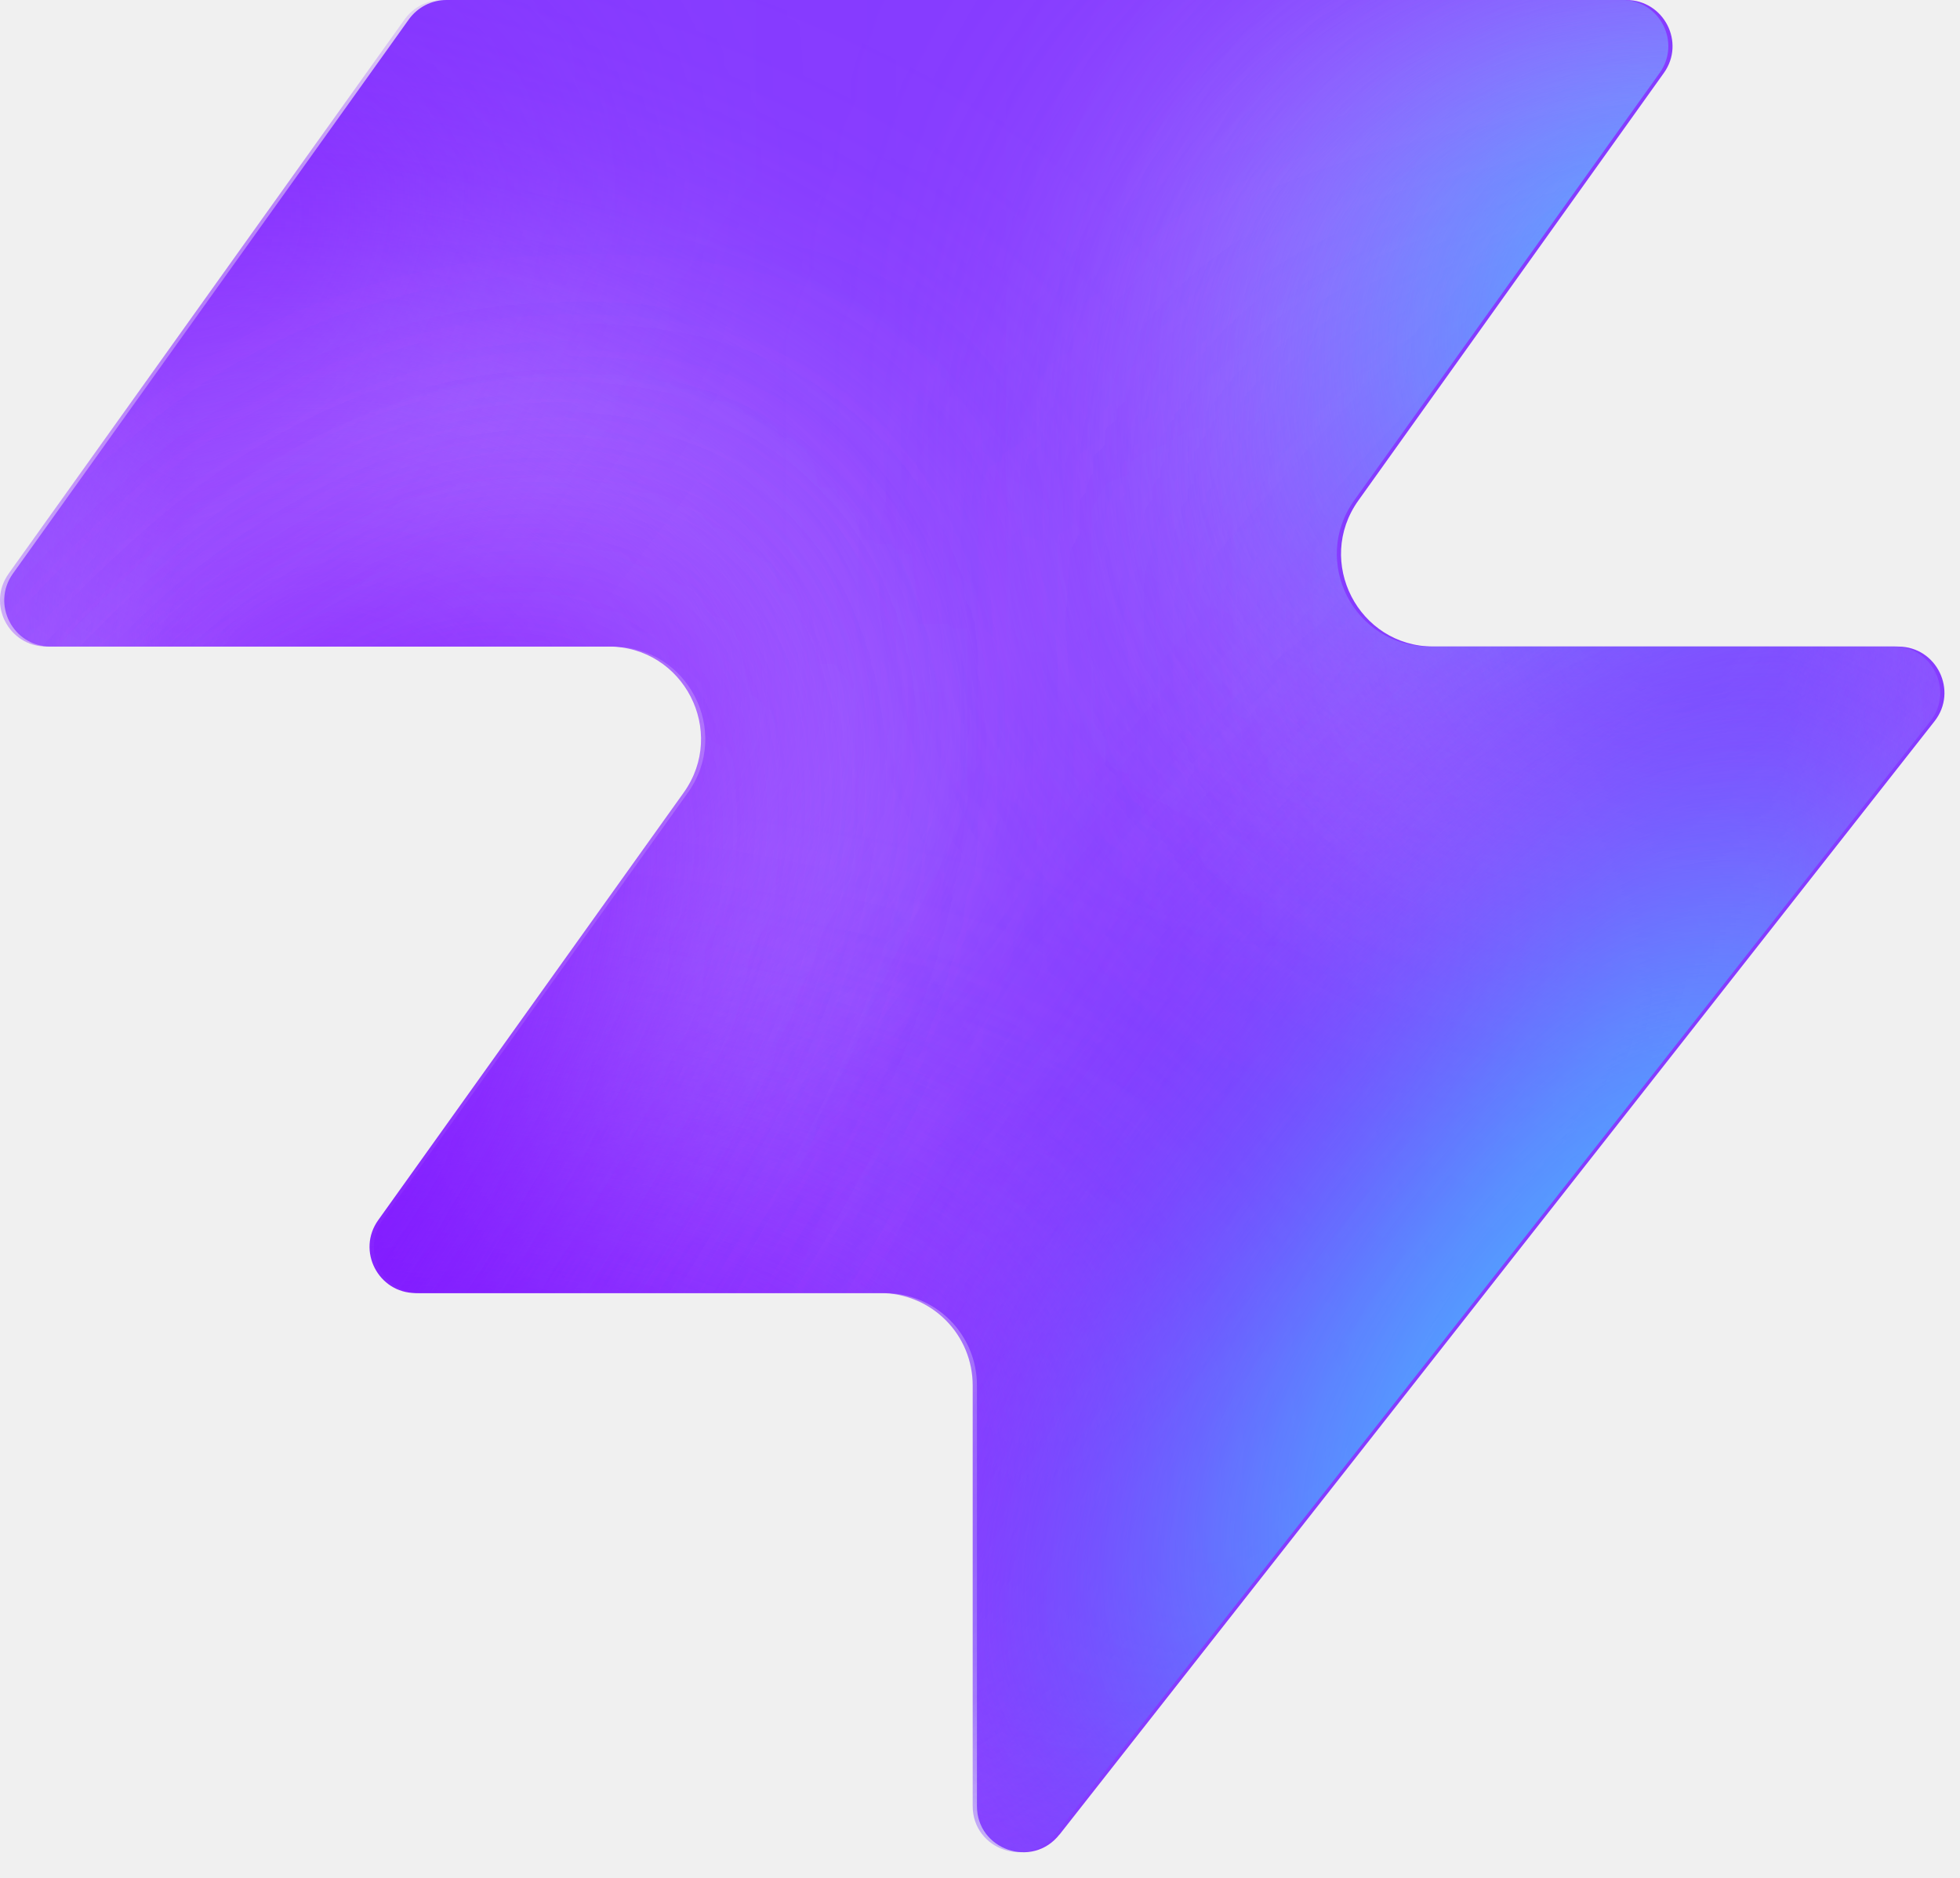
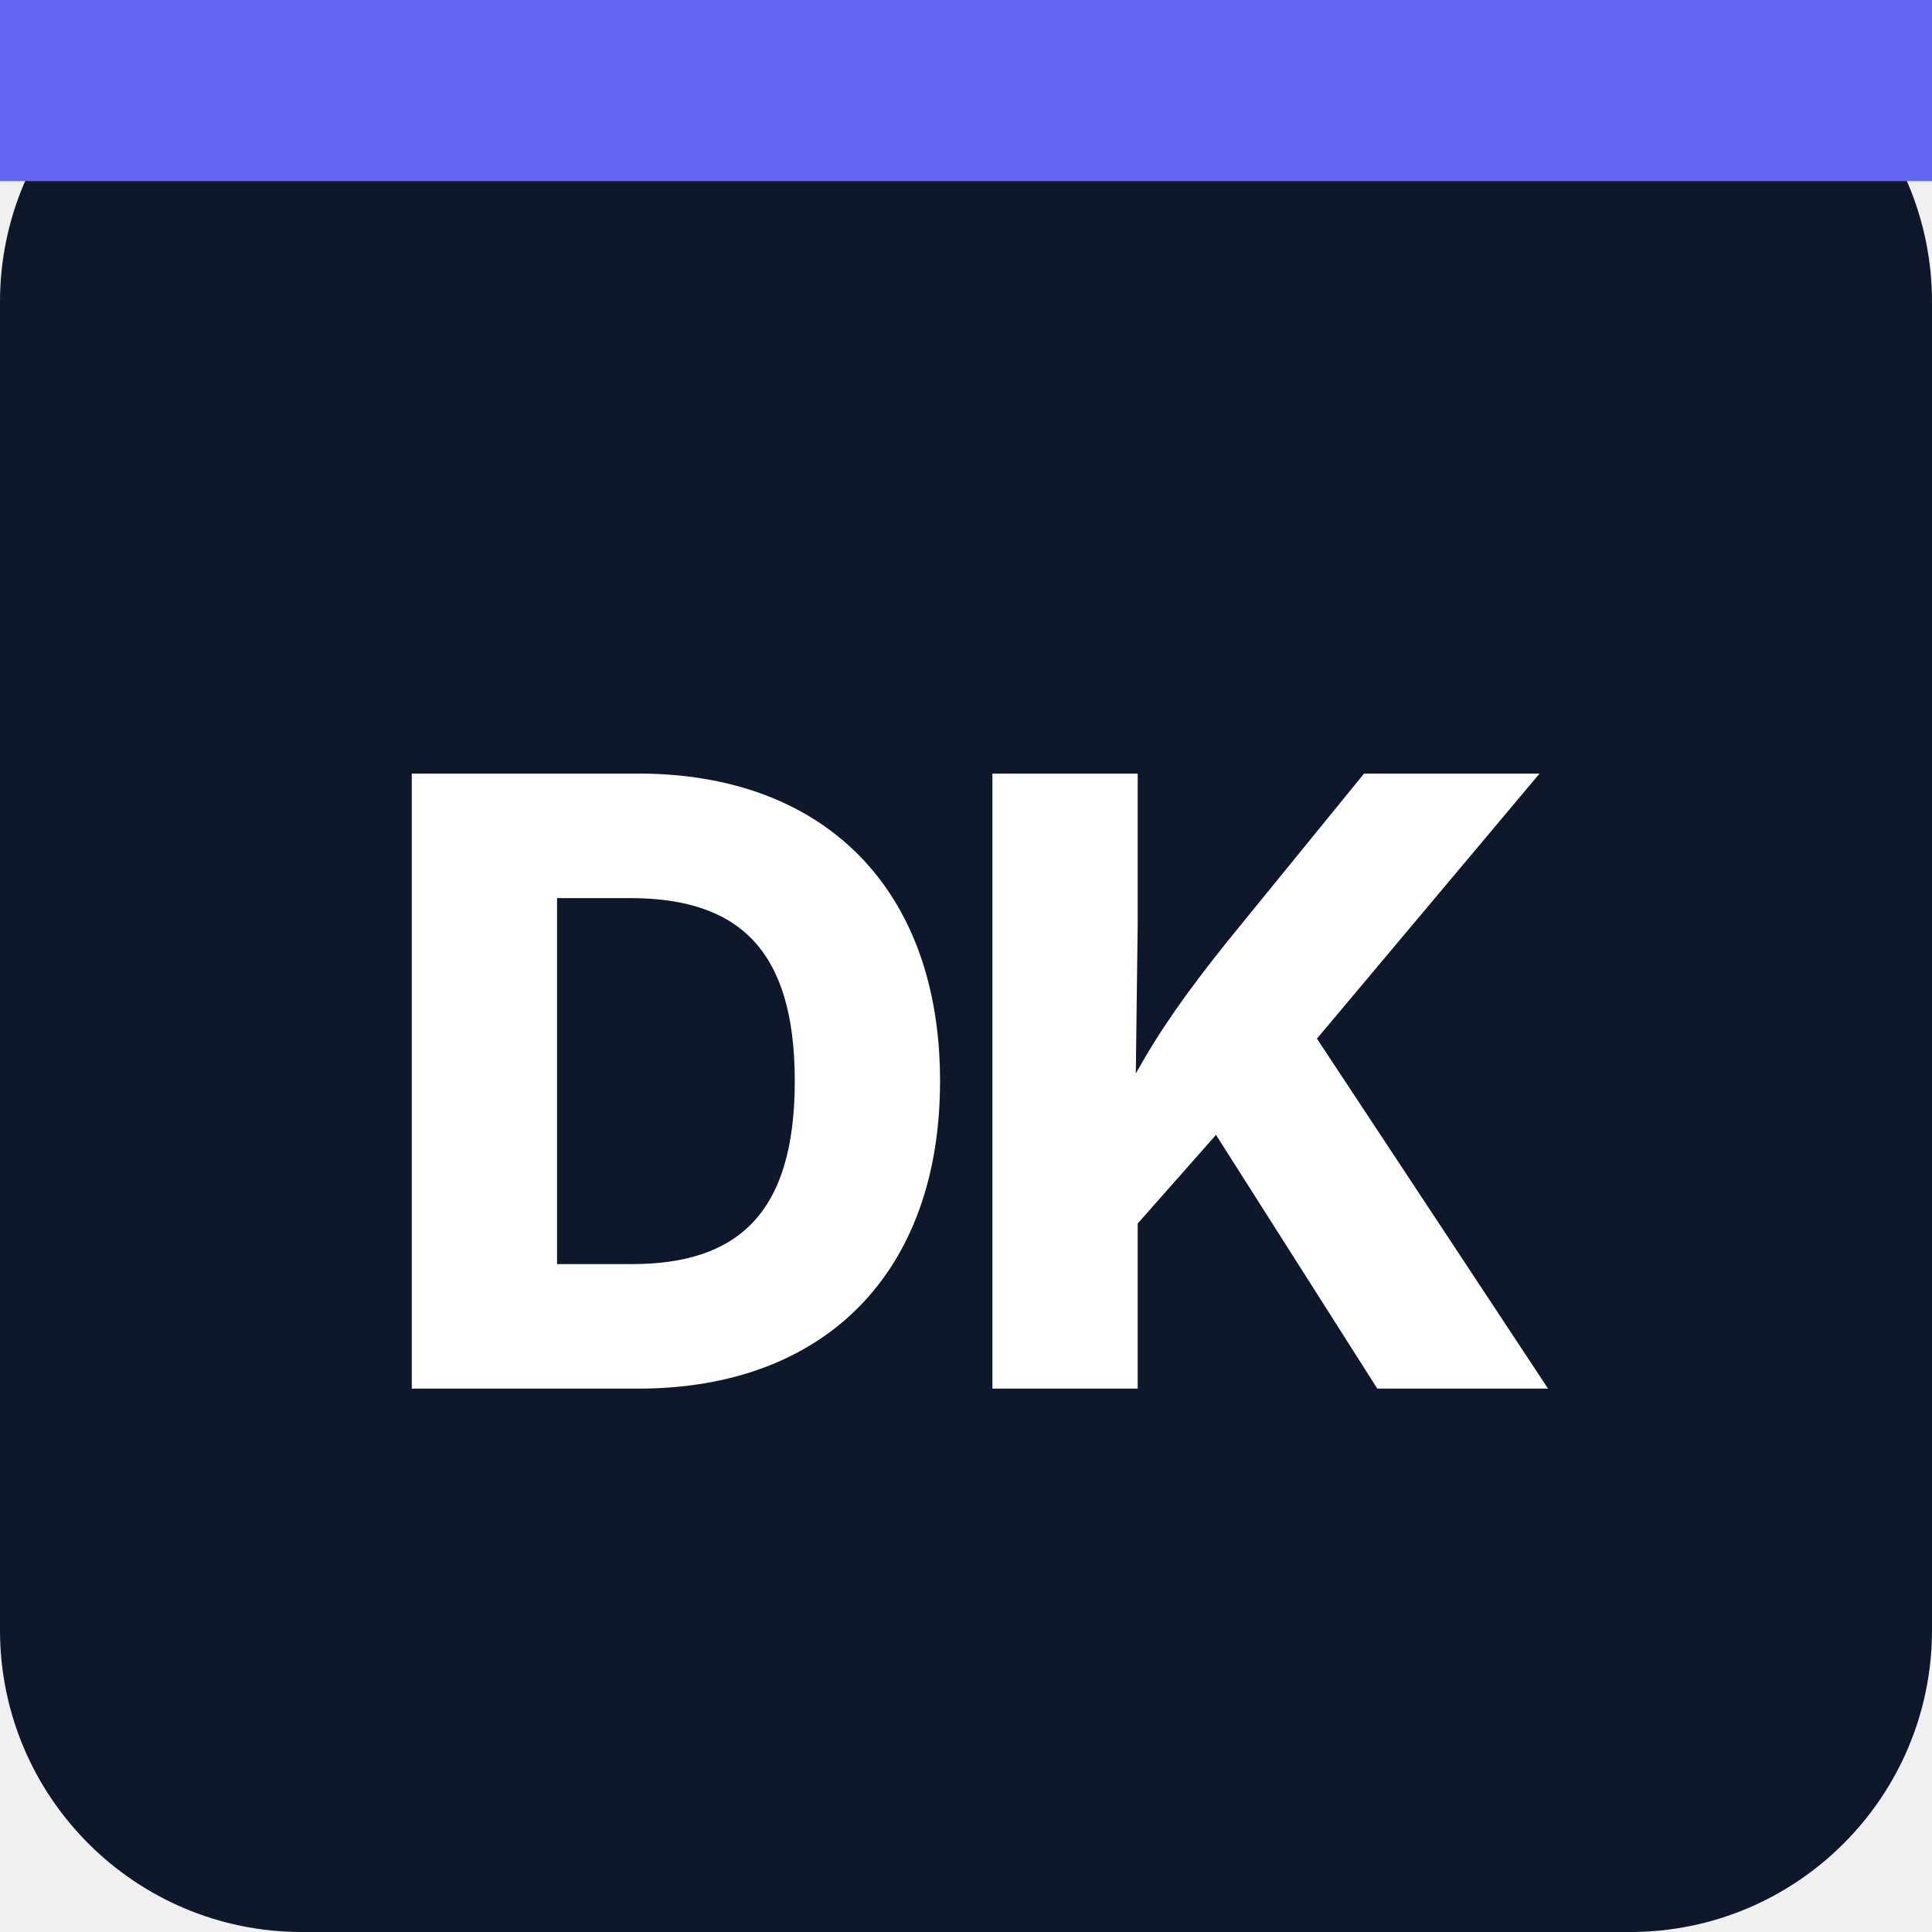
- <svg xmlns="http://www.w3.org/2000/svg" width="48" height="46" fill="none" viewBox="0 0 48 46">
-   <path fill="#863bff" d="M25.946 44.938c-.664.845-2.021.375-2.021-.698V33.937a2.26 2.26 0 0 0-2.262-2.262H10.287c-.92 0-1.456-1.04-.92-1.788l7.48-10.471c1.07-1.497 0-3.578-1.842-3.578H1.237c-.92 0-1.456-1.04-.92-1.788L10.013.474c.214-.297.556-.474.92-.474h28.894c.92 0 1.456 1.04.92 1.788l-7.48 10.471c-1.07 1.498 0 3.579 1.842 3.579h11.377c.943 0 1.473 1.088.89 1.83L25.947 44.94z" style="fill:#863bff;fill:color(display-p3 .525 .23 1);fill-opacity:1" />
-   <mask id="a" width="48" height="46" x="0" y="0" maskUnits="userSpaceOnUse" style="mask-type:alpha">
-     <path fill="#000" d="M25.842 44.938c-.664.844-2.021.375-2.021-.698V33.937a2.26 2.26 0 0 0-2.262-2.262H10.183c-.92 0-1.456-1.04-.92-1.788l7.48-10.471c1.07-1.498 0-3.579-1.842-3.579H1.133c-.92 0-1.456-1.04-.92-1.787L9.91.473c.214-.297.556-.474.92-.474h28.894c.92 0 1.456 1.04.92 1.788l-7.48 10.471c-1.07 1.498 0 3.578 1.842 3.578h11.377c.943 0 1.473 1.088.89 1.832L25.843 44.94z" style="fill:#000;fill-opacity:1" />
-   </mask>
-   <g mask="url(#a)">
-     <g filter="url(#b)">
-       <ellipse cx="5.508" cy="14.704" fill="#ede6ff" rx="5.508" ry="14.704" style="fill:#ede6ff;fill:color(display-p3 .927 .903 1);fill-opacity:1" transform="matrix(.00324 1 1 -.00324 -4.47 31.516)" />
-     </g>
-     <g filter="url(#c)">
-       <ellipse cx="10.399" cy="29.851" fill="#ede6ff" rx="10.399" ry="29.851" style="fill:#ede6ff;fill:color(display-p3 .927 .903 1);fill-opacity:1" transform="matrix(.00324 1 1 -.00324 -39.328 7.883)" />
-     </g>
-     <g filter="url(#d)">
-       <ellipse cx="5.508" cy="30.487" fill="#7e14ff" rx="5.508" ry="30.487" style="fill:#7e14ff;fill:color(display-p3 .492 .077 1);fill-opacity:1" transform="rotate(89.814 -25.913 -14.639)scale(1 -1)" />
-     </g>
-     <g filter="url(#e)">
-       <ellipse cx="5.508" cy="30.599" fill="#7e14ff" rx="5.508" ry="30.599" style="fill:#7e14ff;fill:color(display-p3 .492 .077 1);fill-opacity:1" transform="rotate(89.814 -32.644 -3.334)scale(1 -1)" />
-     </g>
-     <g filter="url(#f)">
-       <ellipse cx="5.508" cy="30.599" fill="#7e14ff" rx="5.508" ry="30.599" style="fill:#7e14ff;fill:color(display-p3 .492 .077 1);fill-opacity:1" transform="matrix(.00324 1 1 -.00324 -34.34 30.47)" />
-     </g>
-     <g filter="url(#g)">
-       <ellipse cx="14.072" cy="22.078" fill="#ede6ff" rx="14.072" ry="22.078" style="fill:#ede6ff;fill:color(display-p3 .927 .903 1);fill-opacity:1" transform="rotate(93.35 24.506 48.493)scale(-1 1)" />
-     </g>
-     <g filter="url(#h)">
-       <ellipse cx="3.47" cy="21.501" fill="#7e14ff" rx="3.47" ry="21.501" style="fill:#7e14ff;fill:color(display-p3 .492 .077 1);fill-opacity:1" transform="rotate(89.009 28.708 47.59)scale(-1 1)" />
-     </g>
-     <g filter="url(#i)">
-       <ellipse cx="3.47" cy="21.501" fill="#7e14ff" rx="3.47" ry="21.501" style="fill:#7e14ff;fill:color(display-p3 .492 .077 1);fill-opacity:1" transform="rotate(89.009 28.708 47.59)scale(-1 1)" />
-     </g>
-     <g filter="url(#j)">
-       <ellipse cx=".387" cy="8.972" fill="#7e14ff" rx="4.407" ry="29.108" style="fill:#7e14ff;fill:color(display-p3 .492 .077 1);fill-opacity:1" transform="rotate(39.51 .387 8.972)" />
-     </g>
-     <g filter="url(#k)">
-       <ellipse cx="47.523" cy="-6.092" fill="#7e14ff" rx="4.407" ry="29.108" style="fill:#7e14ff;fill:color(display-p3 .492 .077 1);fill-opacity:1" transform="rotate(37.892 47.523 -6.092)" />
-     </g>
-     <g filter="url(#l)">
-       <ellipse cx="41.412" cy="6.333" fill="#47bfff" rx="5.971" ry="9.665" style="fill:#47bfff;fill:color(display-p3 .28 .748 1);fill-opacity:1" transform="rotate(37.892 41.412 6.333)" />
-     </g>
-     <g filter="url(#m)">
-       <ellipse cx="-1.879" cy="38.332" fill="#7e14ff" rx="4.407" ry="29.108" style="fill:#7e14ff;fill:color(display-p3 .492 .077 1);fill-opacity:1" transform="rotate(37.892 -1.88 38.332)" />
-     </g>
-     <g filter="url(#n)">
-       <ellipse cx="-1.879" cy="38.332" fill="#7e14ff" rx="4.407" ry="29.108" style="fill:#7e14ff;fill:color(display-p3 .492 .077 1);fill-opacity:1" transform="rotate(37.892 -1.88 38.332)" />
-     </g>
-     <g filter="url(#o)">
-       <ellipse cx="35.651" cy="29.907" fill="#7e14ff" rx="4.407" ry="29.108" style="fill:#7e14ff;fill:color(display-p3 .492 .077 1);fill-opacity:1" transform="rotate(37.892 35.651 29.907)" />
-     </g>
-     <g filter="url(#p)">
-       <ellipse cx="38.418" cy="32.4" fill="#47bfff" rx="5.971" ry="15.297" style="fill:#47bfff;fill:color(display-p3 .28 .748 1);fill-opacity:1" transform="rotate(37.892 38.418 32.4)" />
-     </g>
-   </g>
-   <defs>
-     <filter id="b" width="60.045" height="41.654" x="-19.77" y="16.149" color-interpolation-filters="sRGB" filterUnits="userSpaceOnUse">
-       <feFlood flood-opacity="0" result="BackgroundImageFix" />
-       <feBlend in="SourceGraphic" in2="BackgroundImageFix" result="shape" />
-       <feGaussianBlur result="effect1_foregroundBlur_2002_17158" stdDeviation="7.659" />
-     </filter>
-     <filter id="c" width="90.34" height="51.437" x="-54.613" y="-7.533" color-interpolation-filters="sRGB" filterUnits="userSpaceOnUse">
-       <feFlood flood-opacity="0" result="BackgroundImageFix" />
-       <feBlend in="SourceGraphic" in2="BackgroundImageFix" result="shape" />
-       <feGaussianBlur result="effect1_foregroundBlur_2002_17158" stdDeviation="7.659" />
-     </filter>
-     <filter id="d" width="79.355" height="29.4" x="-49.64" y="2.03" color-interpolation-filters="sRGB" filterUnits="userSpaceOnUse">
-       <feFlood flood-opacity="0" result="BackgroundImageFix" />
-       <feBlend in="SourceGraphic" in2="BackgroundImageFix" result="shape" />
-       <feGaussianBlur result="effect1_foregroundBlur_2002_17158" stdDeviation="4.596" />
-     </filter>
-     <filter id="e" width="79.579" height="29.4" x="-45.045" y="20.029" color-interpolation-filters="sRGB" filterUnits="userSpaceOnUse">
-       <feFlood flood-opacity="0" result="BackgroundImageFix" />
-       <feBlend in="SourceGraphic" in2="BackgroundImageFix" result="shape" />
-       <feGaussianBlur result="effect1_foregroundBlur_2002_17158" stdDeviation="4.596" />
-     </filter>
-     <filter id="f" width="79.579" height="29.4" x="-43.513" y="21.178" color-interpolation-filters="sRGB" filterUnits="userSpaceOnUse">
-       <feFlood flood-opacity="0" result="BackgroundImageFix" />
-       <feBlend in="SourceGraphic" in2="BackgroundImageFix" result="shape" />
-       <feGaussianBlur result="effect1_foregroundBlur_2002_17158" stdDeviation="4.596" />
-     </filter>
-     <filter id="g" width="74.749" height="58.852" x="15.756" y="-17.901" color-interpolation-filters="sRGB" filterUnits="userSpaceOnUse">
-       <feFlood flood-opacity="0" result="BackgroundImageFix" />
-       <feBlend in="SourceGraphic" in2="BackgroundImageFix" result="shape" />
-       <feGaussianBlur result="effect1_foregroundBlur_2002_17158" stdDeviation="7.659" />
-     </filter>
-     <filter id="h" width="61.377" height="25.362" x="23.548" y="2.284" color-interpolation-filters="sRGB" filterUnits="userSpaceOnUse">
-       <feFlood flood-opacity="0" result="BackgroundImageFix" />
-       <feBlend in="SourceGraphic" in2="BackgroundImageFix" result="shape" />
-       <feGaussianBlur result="effect1_foregroundBlur_2002_17158" stdDeviation="4.596" />
-     </filter>
-     <filter id="i" width="61.377" height="25.362" x="23.548" y="2.284" color-interpolation-filters="sRGB" filterUnits="userSpaceOnUse">
-       <feFlood flood-opacity="0" result="BackgroundImageFix" />
-       <feBlend in="SourceGraphic" in2="BackgroundImageFix" result="shape" />
-       <feGaussianBlur result="effect1_foregroundBlur_2002_17158" stdDeviation="4.596" />
-     </filter>
-     <filter id="j" width="56.045" height="63.649" x="-27.636" y="-22.853" color-interpolation-filters="sRGB" filterUnits="userSpaceOnUse">
-       <feFlood flood-opacity="0" result="BackgroundImageFix" />
-       <feBlend in="SourceGraphic" in2="BackgroundImageFix" result="shape" />
-       <feGaussianBlur result="effect1_foregroundBlur_2002_17158" stdDeviation="4.596" />
-     </filter>
-     <filter id="k" width="54.814" height="64.646" x="20.116" y="-38.415" color-interpolation-filters="sRGB" filterUnits="userSpaceOnUse">
-       <feFlood flood-opacity="0" result="BackgroundImageFix" />
-       <feBlend in="SourceGraphic" in2="BackgroundImageFix" result="shape" />
-       <feGaussianBlur result="effect1_foregroundBlur_2002_17158" stdDeviation="4.596" />
-     </filter>
-     <filter id="l" width="33.541" height="35.313" x="24.641" y="-11.323" color-interpolation-filters="sRGB" filterUnits="userSpaceOnUse">
-       <feFlood flood-opacity="0" result="BackgroundImageFix" />
-       <feBlend in="SourceGraphic" in2="BackgroundImageFix" result="shape" />
-       <feGaussianBlur result="effect1_foregroundBlur_2002_17158" stdDeviation="4.596" />
-     </filter>
-     <filter id="m" width="54.814" height="64.646" x="-29.286" y="6.009" color-interpolation-filters="sRGB" filterUnits="userSpaceOnUse">
-       <feFlood flood-opacity="0" result="BackgroundImageFix" />
-       <feBlend in="SourceGraphic" in2="BackgroundImageFix" result="shape" />
-       <feGaussianBlur result="effect1_foregroundBlur_2002_17158" stdDeviation="4.596" />
-     </filter>
-     <filter id="n" width="54.814" height="64.646" x="-29.286" y="6.009" color-interpolation-filters="sRGB" filterUnits="userSpaceOnUse">
-       <feFlood flood-opacity="0" result="BackgroundImageFix" />
-       <feBlend in="SourceGraphic" in2="BackgroundImageFix" result="shape" />
-       <feGaussianBlur result="effect1_foregroundBlur_2002_17158" stdDeviation="4.596" />
-     </filter>
-     <filter id="o" width="54.814" height="64.646" x="8.244" y="-2.416" color-interpolation-filters="sRGB" filterUnits="userSpaceOnUse">
-       <feFlood flood-opacity="0" result="BackgroundImageFix" />
-       <feBlend in="SourceGraphic" in2="BackgroundImageFix" result="shape" />
-       <feGaussianBlur result="effect1_foregroundBlur_2002_17158" stdDeviation="4.596" />
-     </filter>
-     <filter id="p" width="39.409" height="43.623" x="18.713" y="10.588" color-interpolation-filters="sRGB" filterUnits="userSpaceOnUse">
-       <feFlood flood-opacity="0" result="BackgroundImageFix" />
-       <feBlend in="SourceGraphic" in2="BackgroundImageFix" result="shape" />
-       <feGaussianBlur result="effect1_foregroundBlur_2002_17158" stdDeviation="4.596" />
-     </filter>
-   </defs>
+ <svg xmlns="http://www.w3.org/2000/svg" viewBox="0 0 32 32">
+   <rect width="32" height="32" rx="5" fill="#0f172a" />
+   <rect width="32" height="3" rx="0" fill="#6366f1" />
+   <text x="16" y="23" text-anchor="middle" fill="#ffffff" font-family="Inter, -apple-system, BlinkMacSystemFont, sans-serif" font-weight="800" font-size="14" letter-spacing="-0.5">DK</text>
</svg>
